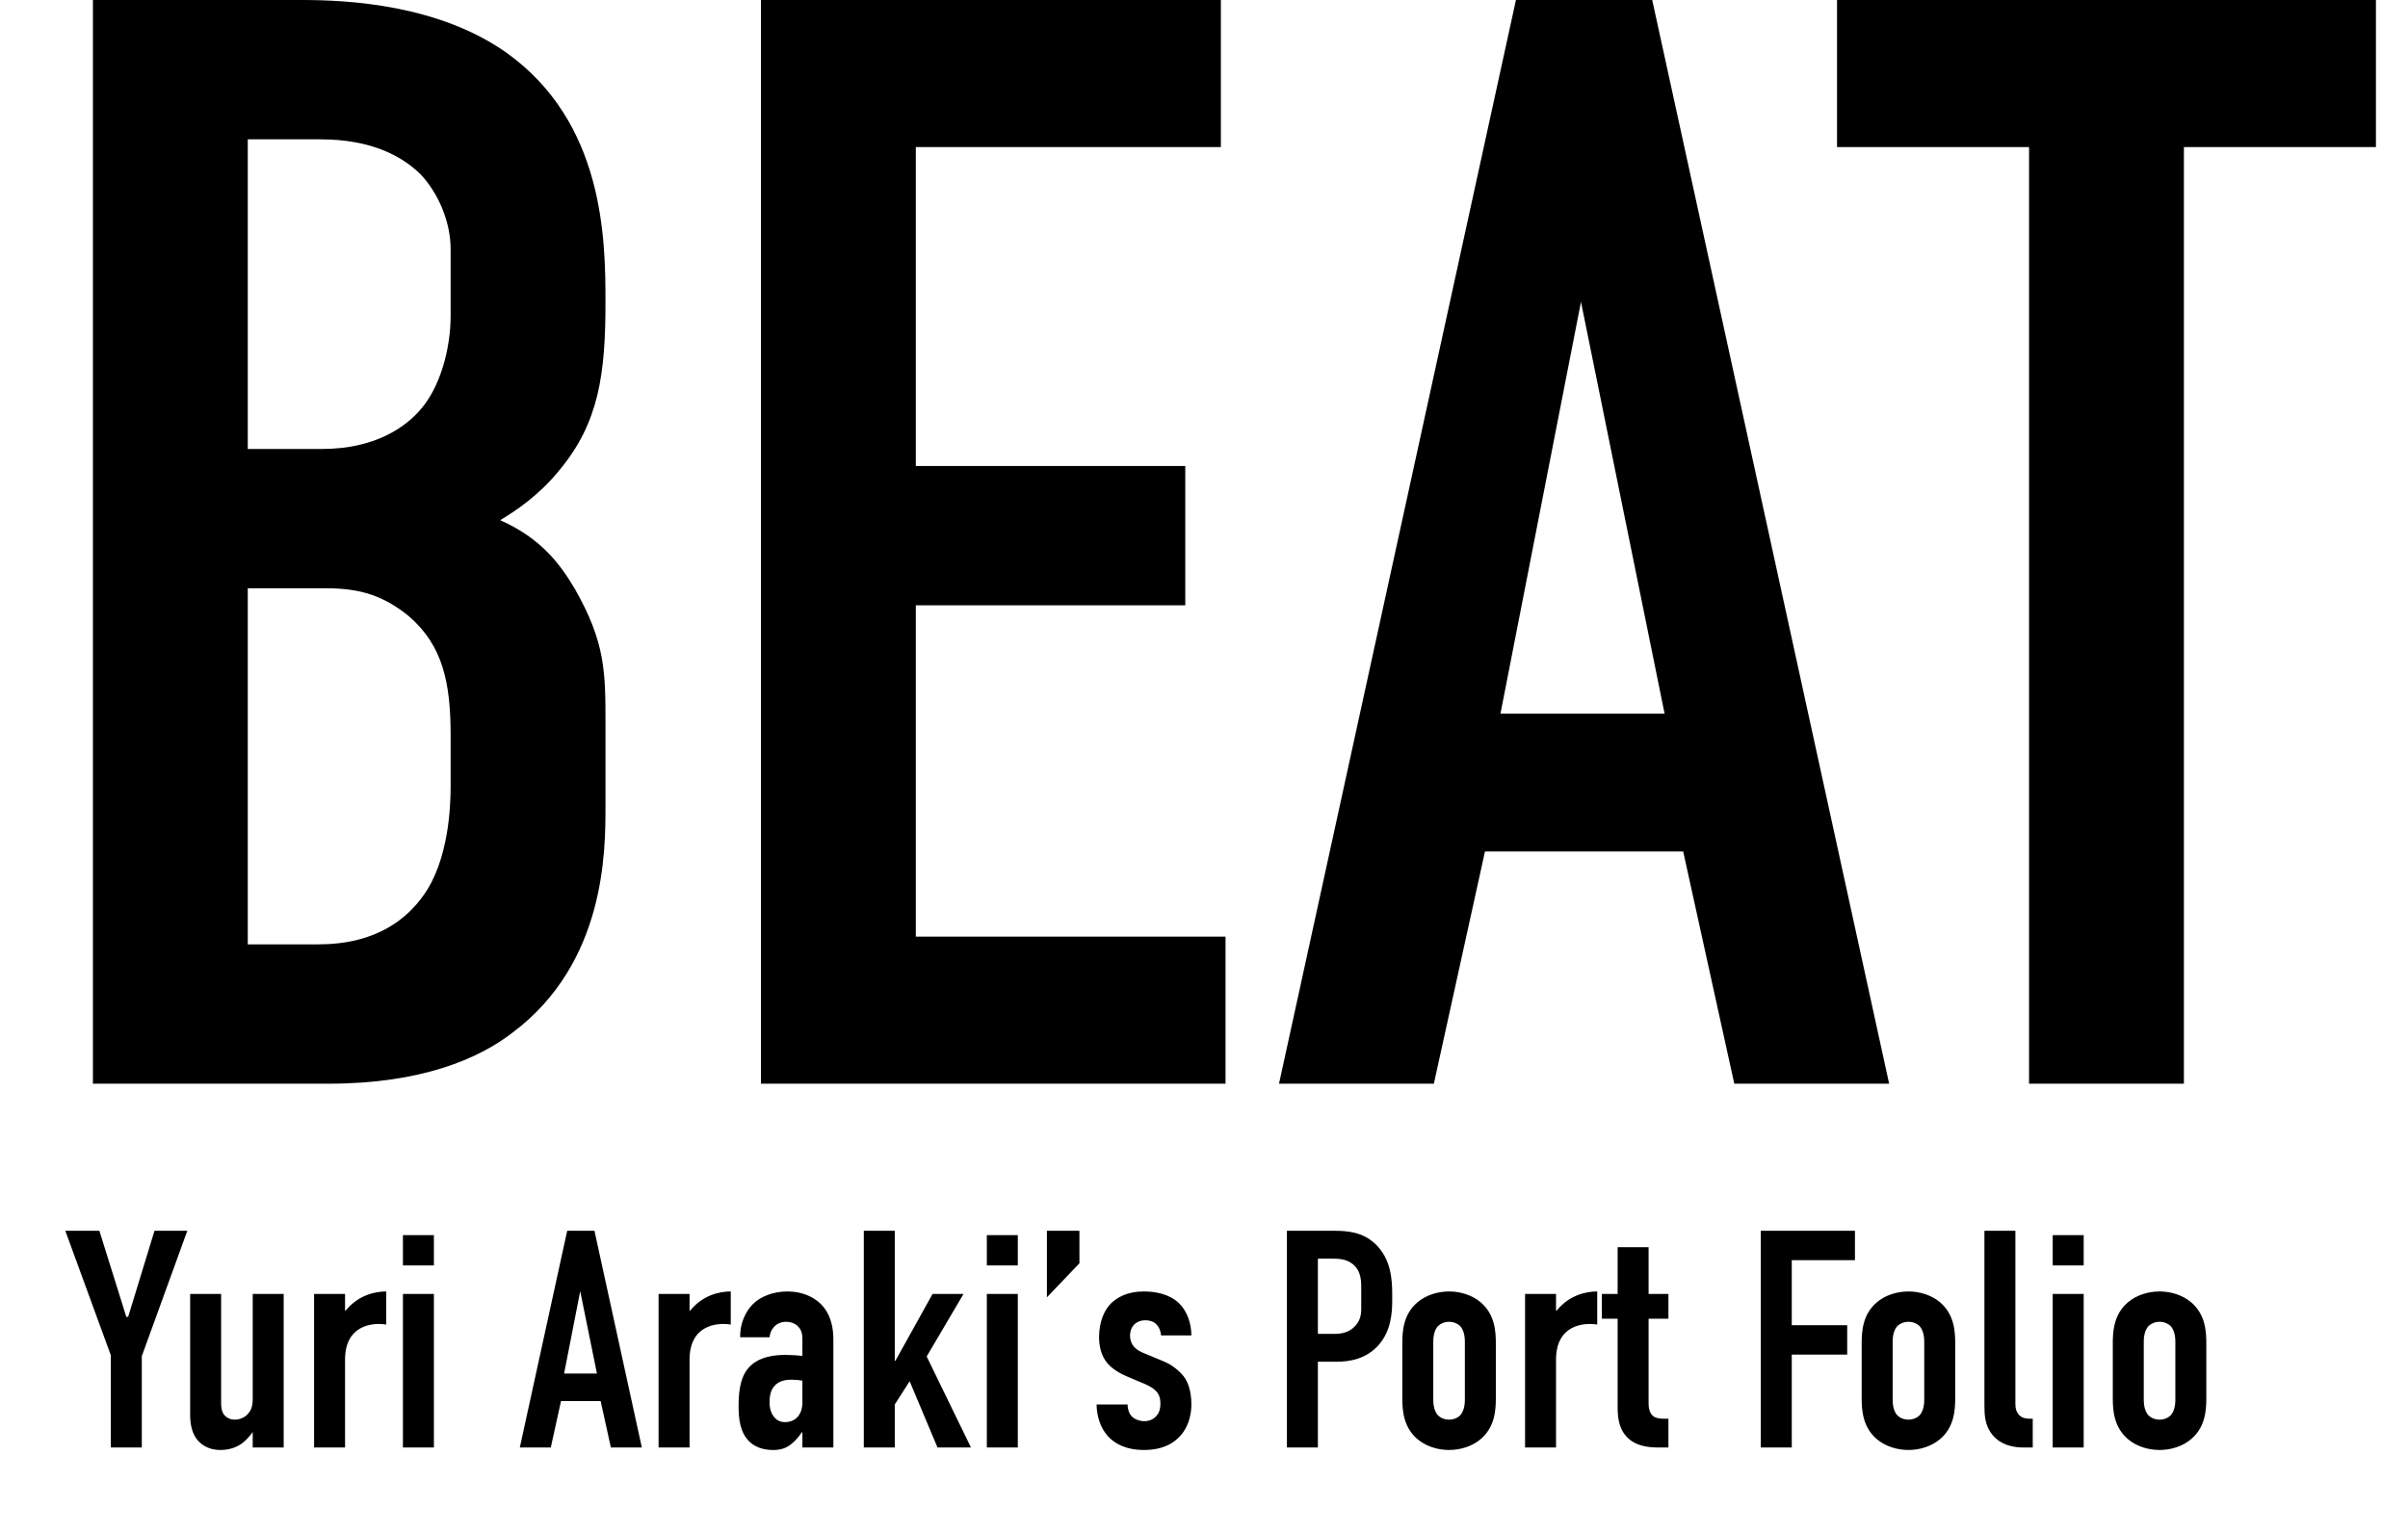
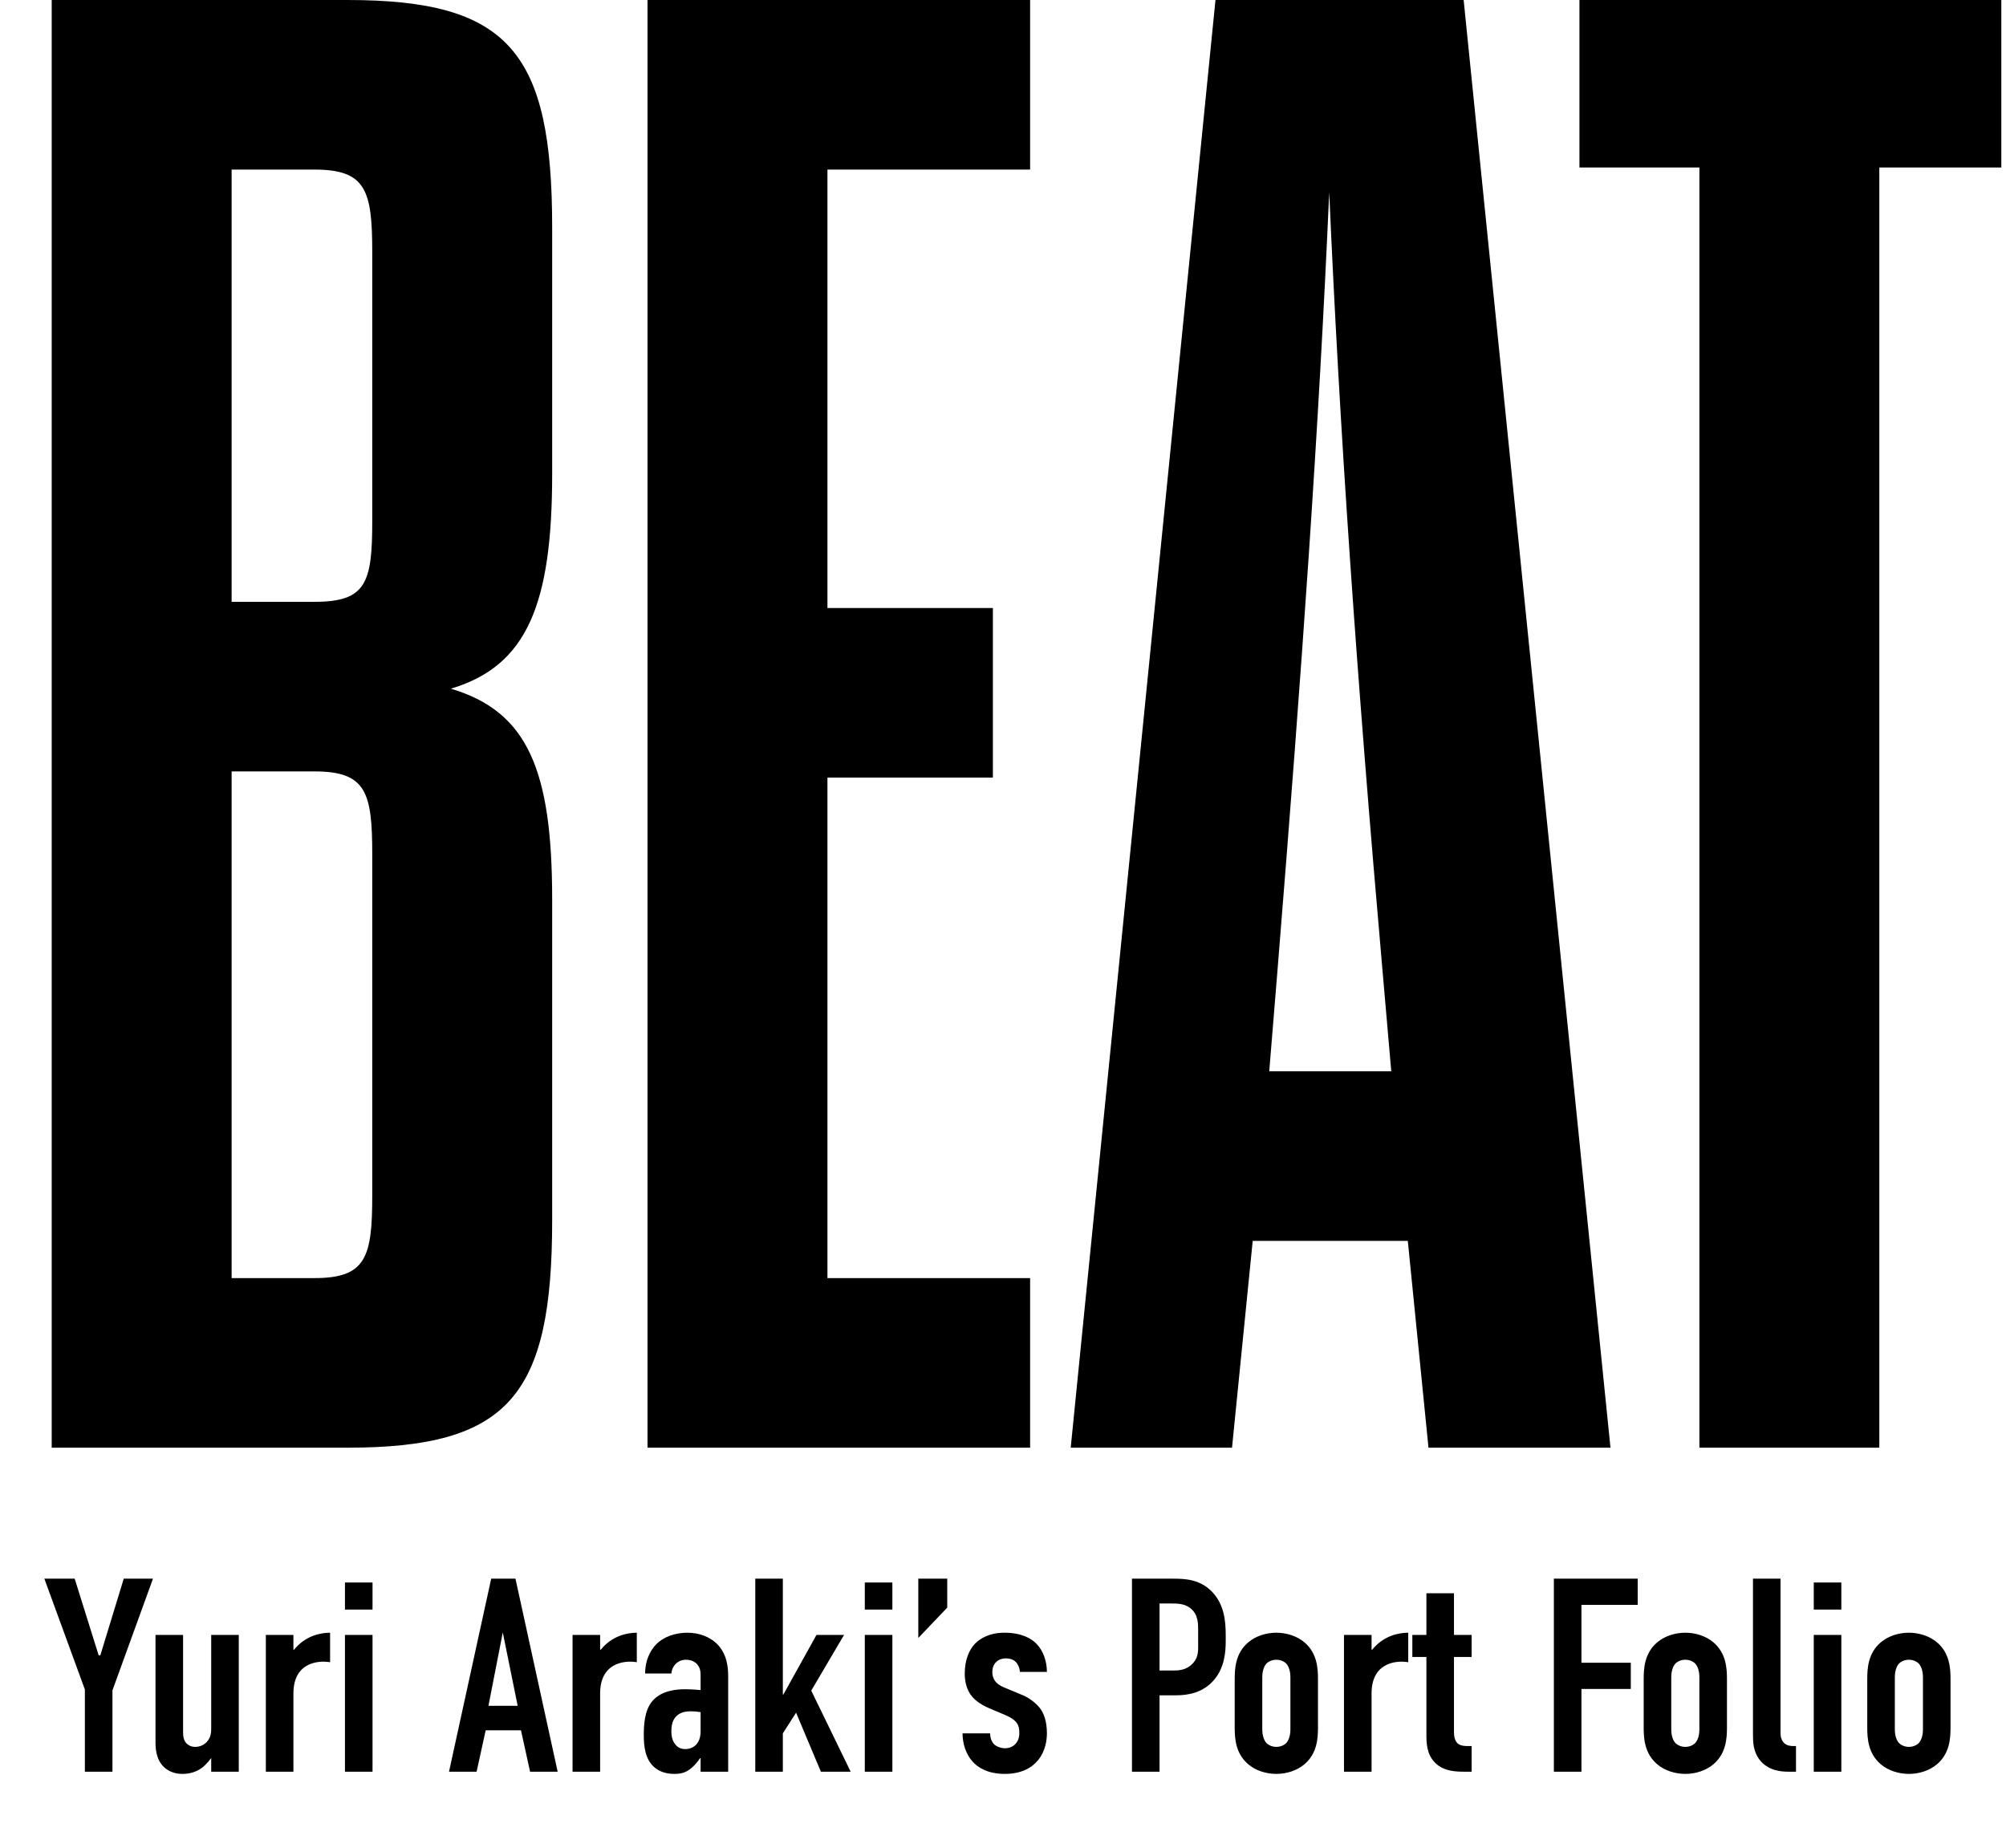
- <svg xmlns="http://www.w3.org/2000/svg" width="311" height="198" viewBox="0 0 311 198" fill="none">
-   <path d="M24.193 159L18.313 175.2V187H14.313L14.313 175.08L8.433 159H12.833L16.313 170.12H16.553L19.953 159H24.193ZM36.638 167.16V187H32.638V185C32.558 185.12 31.998 185.92 31.238 186.48C30.438 187.04 29.518 187.32 28.478 187.32C26.798 187.32 25.838 186.52 25.358 185.84C24.718 184.96 24.558 183.76 24.558 182.8V167.16H28.558V181.2C28.558 181.76 28.598 182.4 29.038 182.88C29.278 183.12 29.678 183.4 30.318 183.4C31.038 183.4 31.638 183.08 31.998 182.68C32.598 182.04 32.638 181.28 32.638 180.76V167.16H36.638ZM40.565 167.16H44.565V169.28L44.645 169.32C46.285 167.28 48.485 166.84 49.885 166.84V171.12C47.965 170.8 44.565 171.28 44.565 175.64V187H40.565V167.16ZM52.04 187V167.16H56.04V187H52.04ZM52.04 159.56H56.04V163.48H52.04V159.56ZM82.896 187H78.896L77.576 181H72.456L71.136 187H67.136L73.256 159H76.776L82.896 187ZM77.096 177.44L74.936 166.8L72.856 177.44H77.096ZM85.058 167.16H89.058V169.28L89.138 169.32C90.778 167.28 92.978 166.84 94.378 166.84V171.12C92.458 170.8 89.058 171.28 89.058 175.64V187H85.058V167.16ZM103.632 187V185.04H103.552C103.272 185.48 102.752 186.12 102.192 186.56C101.432 187.16 100.712 187.32 99.872 187.32C99.072 187.32 97.832 187.2 96.832 186.28C95.592 185.12 95.392 183.32 95.392 181.72C95.392 180.28 95.472 178.12 96.632 176.76C97.952 175.2 100.192 175.04 101.352 175.04C101.632 175.04 102.392 175.04 103.632 175.16V173.08C103.632 172.52 103.592 171.92 103.112 171.4C102.712 170.96 102.112 170.76 101.512 170.76C100.952 170.76 100.352 170.96 99.912 171.48C99.632 171.8 99.432 172.24 99.392 172.76H95.592C95.552 170.96 96.312 169.4 97.232 168.48C98.232 167.48 99.872 166.84 101.712 166.84C103.512 166.84 104.992 167.48 105.992 168.44C107.432 169.88 107.632 171.76 107.632 173.12V187H103.632ZM103.632 181.16V178.36C103.152 178.28 102.672 178.24 102.232 178.24C101.592 178.24 100.632 178.32 99.992 179.08C99.472 179.68 99.392 180.52 99.392 181.16C99.392 181.72 99.472 182.28 99.792 182.8C100.192 183.44 100.712 183.72 101.392 183.72C102.592 183.72 103.632 182.92 103.632 181.16ZM111.563 187V159H115.563V175.8H115.643L120.443 167.16H124.443L119.683 175.24L125.403 187H121.083L117.483 178.44L115.563 181.44V187H111.563ZM127.452 187V167.16H131.452V187H127.452ZM127.452 159.56H131.452V163.48H127.452V159.56ZM135.212 159H139.412V163.2L135.212 167.6V159ZM153.87 172.52H149.95C149.91 171.92 149.67 171.4 149.35 171.08C148.99 170.72 148.47 170.56 147.91 170.56C146.91 170.56 145.95 171.2 145.95 172.56C145.95 172.92 146.03 173.4 146.35 173.84C146.75 174.4 147.39 174.68 147.91 174.88L150.31 175.88C151.31 176.28 152.31 177.08 152.87 177.8C153.43 178.52 153.87 179.72 153.87 181.44C153.87 182.4 153.67 184 152.59 185.32C151.75 186.36 150.27 187.32 147.75 187.32C145.35 187.32 143.91 186.44 143.11 185.56C142.11 184.48 141.63 182.88 141.63 181.44H145.63C145.63 181.96 145.79 182.56 146.15 182.96C146.51 183.36 147.23 183.6 147.79 183.6C148.35 183.6 148.95 183.4 149.35 182.92C149.79 182.44 149.87 181.84 149.87 181.32C149.87 180.28 149.55 179.52 147.87 178.8L145.51 177.8C143.99 177.16 143.27 176.4 143.03 176.12C142.15 175.08 141.95 173.76 141.95 172.76C141.95 170.8 142.59 169.32 143.43 168.44C144.23 167.64 145.55 166.84 147.71 166.84C150.23 166.84 151.67 167.72 152.35 168.44C153.31 169.4 153.87 170.96 153.87 172.52ZM166.209 187V159H172.169C173.889 159 176.009 159.08 177.769 160.84C179.609 162.72 179.809 165.16 179.809 167.24V168.04C179.809 169.6 179.649 171.92 178.089 173.72C176.449 175.6 174.289 175.92 172.569 175.92H170.209V187H166.209ZM170.209 162.6V172.32H172.369C173.129 172.32 174.209 172.2 175.049 171.28C175.889 170.36 175.809 169.4 175.809 168.4V166.56C175.809 165.6 175.849 164.24 174.729 163.32C173.809 162.56 172.689 162.6 171.609 162.6H170.209ZM181.112 180.6V173.56C181.112 172 181.232 169.8 183.072 168.24C184.152 167.32 185.672 166.84 187.152 166.84C188.632 166.84 190.152 167.32 191.232 168.24C193.072 169.8 193.192 172 193.192 173.56V180.6C193.192 182.16 193.072 184.36 191.232 185.92C190.152 186.84 188.632 187.32 187.152 187.32C185.672 187.32 184.152 186.84 183.072 185.92C181.232 184.36 181.112 182.16 181.112 180.6ZM189.192 180.84V173.32C189.192 172.4 188.952 171.72 188.592 171.32C188.272 171 187.752 170.76 187.152 170.76C186.552 170.76 186.032 171 185.712 171.32C185.352 171.72 185.112 172.4 185.112 173.32V180.84C185.112 181.76 185.352 182.44 185.712 182.84C186.032 183.16 186.552 183.4 187.152 183.4C187.752 183.4 188.272 183.16 188.592 182.84C188.952 182.44 189.192 181.76 189.192 180.84ZM196.966 167.16H200.966V169.28L201.046 169.32C202.686 167.28 204.886 166.84 206.286 166.84V171.12C204.366 170.8 200.966 171.28 200.966 175.64V187H196.966V167.16ZM208.921 161.12H212.921V167.16H215.481V170.36H212.921V181.24C212.921 181.64 212.961 182.48 213.481 182.92C213.921 183.28 214.601 183.28 214.961 183.28H215.481V187H214.401C213.241 187 211.321 186.96 210.081 185.6C208.961 184.4 208.921 182.8 208.921 181.6V170.36H206.881V167.16H208.921V161.12ZM227.412 187V159H239.572V162.8H231.412V171.2H238.572V175H231.412V187H227.412ZM240.441 180.6V173.56C240.441 172 240.561 169.8 242.401 168.24C243.481 167.32 245.001 166.84 246.481 166.84C247.961 166.84 249.481 167.32 250.561 168.24C252.401 169.8 252.521 172 252.521 173.56V180.6C252.521 182.16 252.401 184.36 250.561 185.92C249.481 186.84 247.961 187.32 246.481 187.32C245.001 187.32 243.481 186.84 242.401 185.92C240.561 184.36 240.441 182.16 240.441 180.6ZM248.521 180.84V173.32C248.521 172.4 248.281 171.72 247.921 171.32C247.601 171 247.081 170.76 246.481 170.76C245.881 170.76 245.361 171 245.041 171.32C244.681 171.72 244.441 172.4 244.441 173.32V180.84C244.441 181.76 244.681 182.44 245.041 182.84C245.361 183.16 245.881 183.4 246.481 183.4C247.081 183.4 247.601 183.16 247.921 182.84C248.281 182.44 248.521 181.76 248.521 180.84ZM256.294 159H260.294V181.36C260.294 181.84 260.374 182.44 260.854 182.88C261.254 183.24 261.814 183.28 262.134 183.28H262.534V187H261.374C260.454 187 258.534 186.88 257.294 185.32C256.334 184.12 256.294 182.72 256.294 181.56V159ZM265.113 187V167.16H269.113V187H265.113ZM265.113 159.56H269.113V163.48H265.113V159.56ZM272.873 180.6V173.56C272.873 172 272.993 169.8 274.833 168.24C275.913 167.32 277.433 166.84 278.913 166.84C280.393 166.84 281.913 167.32 282.993 168.24C284.833 169.8 284.953 172 284.953 173.56V180.6C284.953 182.16 284.833 184.36 282.993 185.92C281.913 186.84 280.393 187.32 278.913 187.32C277.433 187.32 275.913 186.84 274.833 185.92C272.993 184.36 272.873 182.16 272.873 180.6ZM280.953 180.84V173.32C280.953 172.4 280.713 171.72 280.353 171.32C280.033 171 279.513 170.76 278.913 170.76C278.313 170.76 277.793 171 277.473 171.32C277.113 171.72 276.873 172.4 276.873 173.32V180.84C276.873 181.76 277.113 182.44 277.473 182.84C277.793 183.16 278.313 183.4 278.913 183.4C279.513 183.4 280.033 183.16 280.353 182.84C280.713 182.44 280.953 181.76 280.953 180.84Z" fill="black" />
-   <path d="M12 -9.53674e-06H39C45 -9.53674e-06 56.6 0.6 65.4 6.8C78 15.8 78.2 30.8 78.2 39C78.2 48.2 77.4 54.6 72.2 60.8C69.6 64 66.6 66 64.6 67.2C70 69.6 72.4 73 74.2 76C78.2 83 78.2 86.8 78.2 93.6V104.2C78.2 110 78.2 124.4 66.2 133.4C61.8 136.8 54.4 140 42.4 140H12V-9.53674e-06ZM32 18V58H41.6C48.4 58 52.4 55.2 54.4 52.8C56.8 50 58.2 45.2 58.2 40.8V32.2C58.2 28.6 56.6 25 54.4 22.6C52 20.2 48 18 41.4 18H32ZM32 76V122H41C44 122 50.4 121.6 54.6 115.8C58 111.2 58.2 104 58.2 101.6V95C58.2 88.2 57.2 83.4 52.8 79.6C49.6 77 46.6 76 42.2 76H32ZM98.281 140V-9.53674e-06H157.681V19H118.281V60.2H153.081V78.2H118.281V121H158.281V140H98.281ZM243.988 140H223.988L217.388 110H191.788L185.188 140H165.188L195.788 -9.53674e-06H213.388L243.988 140ZM214.988 92.2L204.188 39L193.788 92.2H214.988ZM237.258 -9.53674e-06H306.858V19H282.058V140H262.058V19H237.258V-9.53674e-06Z" fill="black" />
+ <svg xmlns="http://www.w3.org/2000/svg" width="291" height="268" viewBox="0 0 291 268" fill="none">
+   <path d="M22.193 229L16.313 245.2V257H12.313L12.313 245.08L6.433 229H10.833L14.313 240.12H14.553L17.953 229H22.193ZM34.638 237.16V257H30.638V255C30.558 255.12 29.998 255.92 29.238 256.48C28.438 257.04 27.518 257.32 26.478 257.32C24.798 257.32 23.838 256.52 23.358 255.84C22.718 254.96 22.558 253.76 22.558 252.8V237.16H26.558V251.2C26.558 251.76 26.598 252.4 27.038 252.88C27.278 253.12 27.678 253.4 28.318 253.4C29.038 253.4 29.638 253.08 29.998 252.68C30.598 252.04 30.638 251.28 30.638 250.76V237.16H34.638ZM38.565 237.16H42.565V239.28L42.645 239.32C44.285 237.28 46.485 236.84 47.885 236.84V241.12C45.965 240.8 42.565 241.28 42.565 245.64V257H38.565V237.16ZM50.04 257V237.16H54.04V257H50.04ZM50.04 229.56H54.04V233.48H50.04V229.56ZM80.896 257H76.896L75.576 251H70.456L69.136 257H65.136L71.256 229H74.776L80.896 257ZM75.096 247.44L72.936 236.8L70.856 247.44H75.096ZM83.058 237.16H87.058V239.28L87.138 239.32C88.778 237.28 90.978 236.84 92.378 236.84V241.12C90.458 240.8 87.058 241.28 87.058 245.64V257H83.058V237.16ZM101.632 257V255.04H101.552C101.272 255.48 100.752 256.12 100.192 256.56C99.432 257.16 98.712 257.32 97.872 257.32C97.072 257.32 95.832 257.2 94.832 256.28C93.592 255.12 93.392 253.32 93.392 251.72C93.392 250.28 93.472 248.12 94.632 246.76C95.952 245.2 98.192 245.04 99.352 245.04C99.632 245.04 100.392 245.04 101.632 245.16V243.08C101.632 242.52 101.592 241.92 101.112 241.4C100.712 240.96 100.112 240.76 99.512 240.76C98.952 240.76 98.352 240.96 97.912 241.48C97.632 241.8 97.432 242.24 97.392 242.76H93.592C93.552 240.96 94.312 239.4 95.232 238.48C96.232 237.48 97.872 236.84 99.712 236.84C101.512 236.84 102.992 237.48 103.992 238.44C105.432 239.88 105.632 241.76 105.632 243.12V257H101.632ZM101.632 251.16V248.36C101.152 248.28 100.672 248.24 100.232 248.24C99.592 248.24 98.632 248.32 97.992 249.08C97.472 249.68 97.392 250.52 97.392 251.16C97.392 251.72 97.472 252.28 97.792 252.8C98.192 253.44 98.712 253.72 99.392 253.72C100.592 253.72 101.632 252.92 101.632 251.16ZM109.563 257V229H113.563V245.8H113.643L118.443 237.16H122.443L117.683 245.24L123.403 257H119.083L115.483 248.44L113.563 251.44V257H109.563ZM125.452 257V237.16H129.452V257H125.452ZM125.452 229.56H129.452V233.48H125.452V229.56ZM133.212 229H137.412V233.2L133.212 237.6V229ZM151.87 242.52H147.95C147.91 241.92 147.67 241.4 147.35 241.08C146.99 240.72 146.47 240.56 145.91 240.56C144.91 240.56 143.95 241.2 143.95 242.56C143.95 242.92 144.03 243.4 144.35 243.84C144.75 244.4 145.39 244.68 145.91 244.88L148.31 245.88C149.31 246.28 150.31 247.08 150.87 247.8C151.43 248.52 151.87 249.72 151.87 251.44C151.87 252.4 151.67 254 150.59 255.32C149.75 256.36 148.27 257.32 145.75 257.32C143.35 257.32 141.91 256.44 141.11 255.56C140.11 254.48 139.63 252.88 139.63 251.44H143.63C143.63 251.96 143.79 252.56 144.15 252.96C144.51 253.36 145.23 253.6 145.79 253.6C146.35 253.6 146.95 253.4 147.35 252.92C147.79 252.44 147.87 251.84 147.87 251.32C147.87 250.28 147.55 249.52 145.87 248.8L143.51 247.8C141.99 247.16 141.27 246.4 141.03 246.12C140.15 245.08 139.95 243.76 139.95 242.76C139.95 240.8 140.59 239.32 141.43 238.44C142.23 237.64 143.55 236.84 145.71 236.84C148.23 236.84 149.67 237.72 150.35 238.44C151.31 239.4 151.87 240.96 151.87 242.52ZM164.209 257V229H170.169C171.889 229 174.009 229.08 175.769 230.84C177.609 232.72 177.809 235.16 177.809 237.24V238.04C177.809 239.6 177.649 241.92 176.089 243.72C174.449 245.6 172.289 245.92 170.569 245.92H168.209V257H164.209ZM168.209 232.6V242.32H170.369C171.129 242.32 172.209 242.2 173.049 241.28C173.889 240.36 173.809 239.4 173.809 238.4V236.56C173.809 235.6 173.849 234.24 172.729 233.32C171.809 232.56 170.689 232.6 169.609 232.6H168.209ZM179.112 250.6V243.56C179.112 242 179.232 239.8 181.072 238.24C182.152 237.32 183.672 236.84 185.152 236.84C186.632 236.84 188.152 237.32 189.232 238.24C191.072 239.8 191.192 242 191.192 243.56V250.6C191.192 252.16 191.072 254.36 189.232 255.92C188.152 256.84 186.632 257.32 185.152 257.32C183.672 257.32 182.152 256.84 181.072 255.92C179.232 254.36 179.112 252.16 179.112 250.6ZM187.192 250.84V243.32C187.192 242.4 186.952 241.72 186.592 241.32C186.272 241 185.752 240.76 185.152 240.76C184.552 240.76 184.032 241 183.712 241.32C183.352 241.72 183.112 242.4 183.112 243.32V250.84C183.112 251.76 183.352 252.44 183.712 252.84C184.032 253.16 184.552 253.4 185.152 253.4C185.752 253.4 186.272 253.16 186.592 252.84C186.952 252.44 187.192 251.76 187.192 250.84ZM194.966 237.16H198.966V239.28L199.046 239.32C200.686 237.28 202.886 236.84 204.286 236.84V241.12C202.366 240.8 198.966 241.28 198.966 245.64V257H194.966V237.16ZM206.921 231.12H210.921V237.16H213.481V240.36H210.921V251.24C210.921 251.64 210.961 252.48 211.481 252.92C211.921 253.28 212.601 253.28 212.961 253.28H213.481V257H212.401C211.241 257 209.321 256.96 208.081 255.6C206.961 254.4 206.921 252.8 206.921 251.6V240.36H204.881V237.16H206.921V231.12ZM225.412 257V229H237.572V232.8H229.412V241.2H236.572V245H229.412V257H225.412ZM238.441 250.6V243.56C238.441 242 238.561 239.8 240.401 238.24C241.481 237.32 243.001 236.84 244.481 236.84C245.961 236.84 247.481 237.32 248.561 238.24C250.401 239.8 250.521 242 250.521 243.56V250.6C250.521 252.16 250.401 254.36 248.561 255.92C247.481 256.84 245.961 257.32 244.481 257.32C243.001 257.32 241.481 256.84 240.401 255.92C238.561 254.36 238.441 252.16 238.441 250.6ZM246.521 250.84V243.32C246.521 242.4 246.281 241.72 245.921 241.32C245.601 241 245.081 240.76 244.481 240.76C243.881 240.76 243.361 241 243.041 241.32C242.681 241.72 242.441 242.4 242.441 243.32V250.84C242.441 251.76 242.681 252.44 243.041 252.84C243.361 253.16 243.881 253.4 244.481 253.4C245.081 253.4 245.601 253.16 245.921 252.84C246.281 252.44 246.521 251.76 246.521 250.84ZM254.294 229H258.294V251.36C258.294 251.84 258.374 252.44 258.854 252.88C259.254 253.24 259.814 253.28 260.134 253.28H260.534V257H259.374C258.454 257 256.534 256.88 255.294 255.32C254.334 254.12 254.294 252.72 254.294 251.56V229ZM263.113 257V237.16H267.113V257H263.113ZM263.113 229.56H267.113V233.48H263.113V229.56ZM270.873 250.6V243.56C270.873 242 270.993 239.8 272.833 238.24C273.913 237.32 275.433 236.84 276.913 236.84C278.393 236.84 279.913 237.32 280.993 238.24C282.833 239.8 282.953 242 282.953 243.56V250.6C282.953 252.16 282.833 254.36 280.993 255.92C279.913 256.84 278.393 257.32 276.913 257.32C275.433 257.32 273.913 256.84 272.833 255.92C270.993 254.36 270.873 252.16 270.873 250.6ZM278.953 250.84V243.32C278.953 242.4 278.713 241.72 278.353 241.32C278.033 241 277.513 240.76 276.913 240.76C276.313 240.76 275.793 241 275.473 241.32C275.113 241.72 274.873 242.4 274.873 243.32V250.84C274.873 251.76 275.113 252.44 275.473 252.84C275.793 253.16 276.313 253.4 276.913 253.4C277.513 253.4 278.033 253.16 278.353 252.84C278.713 252.44 278.953 251.76 278.953 250.84Z" fill="black" />
+   <path d="M7.5 210V-1.43051e-05H50.4C73.8 -1.43051e-05 80.1 7.5 80.1 33V68.7C80.1 87.6 76.5 96.6 65.4 99.9C76.5 103.2 80.1 111.6 80.1 130.5V177C80.1 202.5 73.8 210 50.4 210H7.5ZM45.6 111.9H33.6V185.4H45.6C53.1 185.4 54 182.4 54 173.4V123.9C54 114.9 53.1 111.9 45.6 111.9ZM54 75.6V36.6C54 27.6 53.1 24.6 45.6 24.6H33.6V87.3H45.6C53.1 87.3 54 84.6 54 75.6ZM120.033 24.6V88.2H144.033V112.8H120.033V185.4H149.433V210H93.933V-1.43051e-05H149.433V24.6H120.033ZM207.223 210L204.223 180H181.723L178.723 210H155.323L176.323 -1.43051e-05H212.323L233.623 210H207.223ZM185.323 140.7L184.123 155.4H201.823L200.623 141.6C196.723 97.2 194.323 62.1 192.823 27.9C191.323 62.1 188.923 96.3 185.323 140.7ZM272.623 210H246.523V24.3H229.123V-1.43051e-05H290.323V24.3H272.623V210Z" fill="black" />
</svg>
